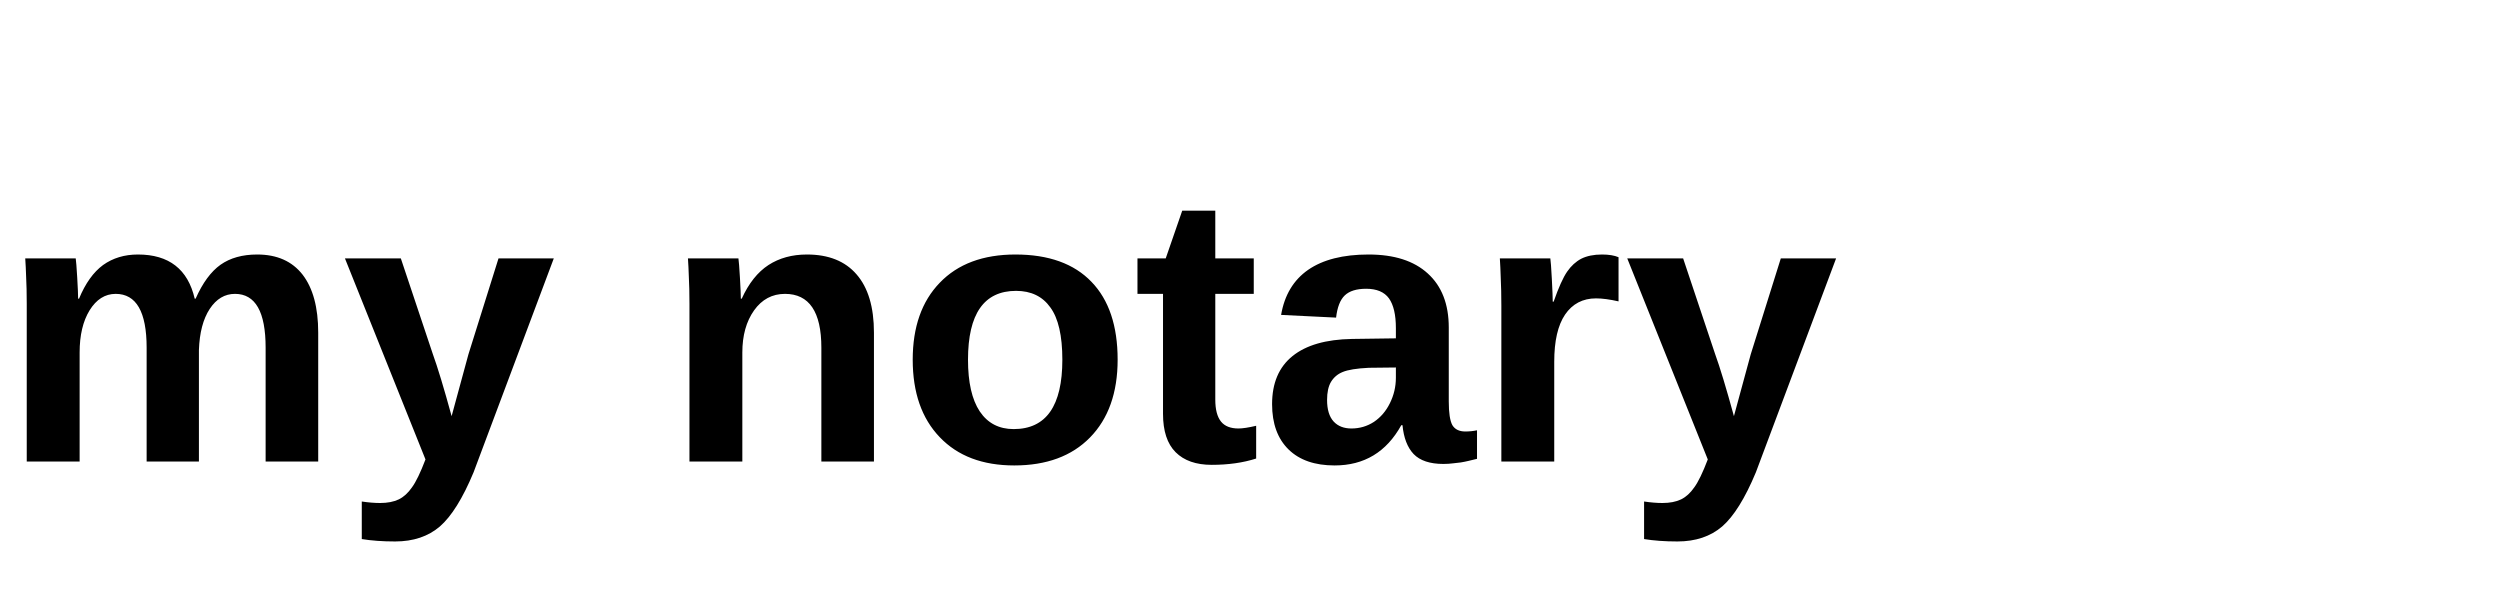
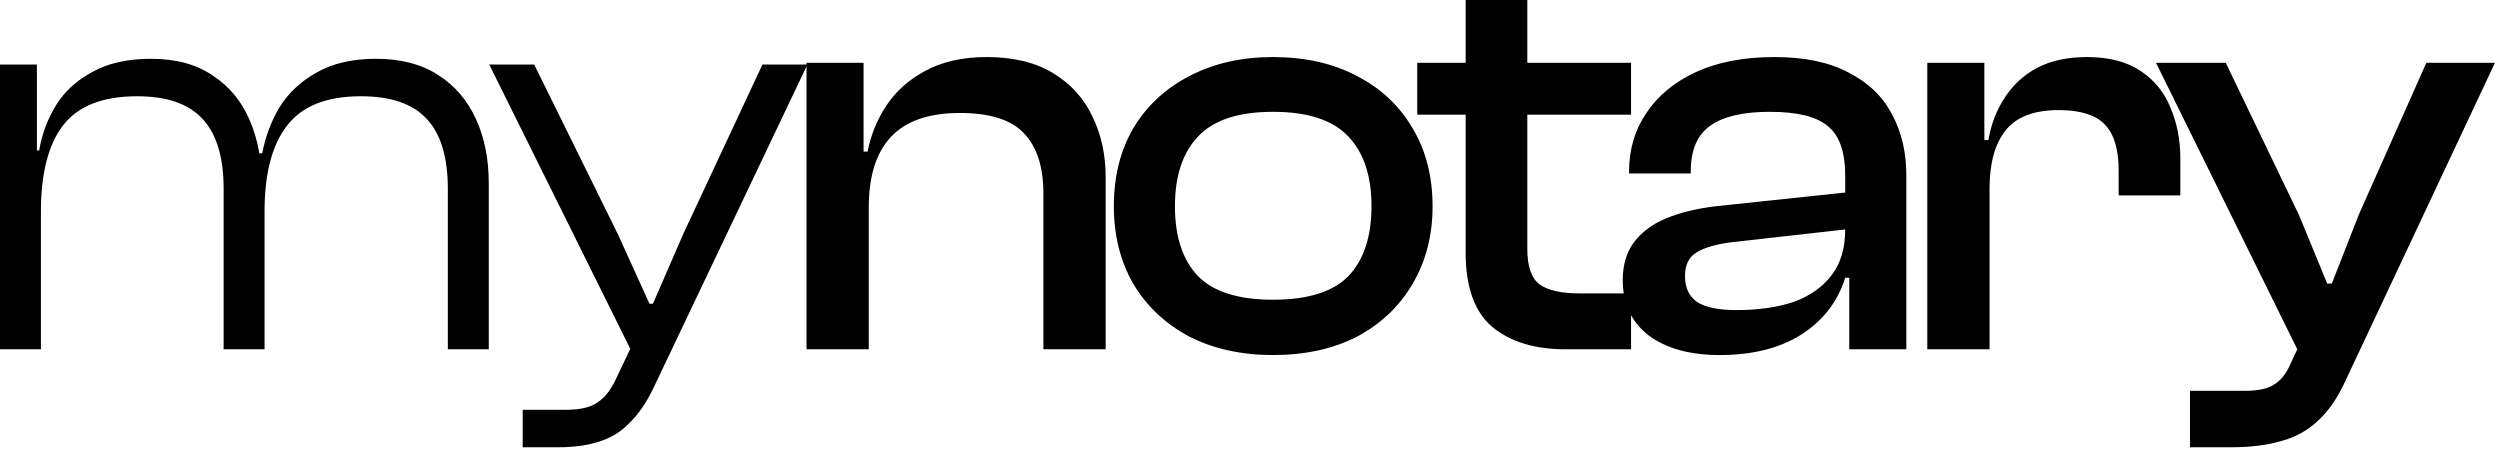
- <svg xmlns="http://www.w3.org/2000/svg" width="130" height="32" viewBox="0 0 130 32" fill="none">
-   <text x="0" y="24" font-family="Arial, sans-serif" font-size="20" font-weight="600" fill="#000000">my notary</text>
+ <svg xmlns="http://www.w3.org/2000/svg" width="347" height="63" viewBox="0 0 347 63" fill="none">
+   <path d="M67.84 48.48H62.16V26.24C62.16 21.867 61.2 18.64 59.28 16.56C57.36 14.427 54.293 13.36 50.08 13.36C45.333 13.36 41.92 14.72 39.84 17.44C37.76 20.107 36.72 24.08 36.72 29.36H35.2L35.04 21.28H36.4C36.827 18.987 37.627 16.853 38.8 14.88C40.027 12.907 41.733 11.307 43.92 10.08C46.16 8.8 48.907 8.16 52.16 8.16C55.627 8.16 58.507 8.907 60.8 10.4C63.147 11.893 64.907 13.947 66.08 16.56C67.253 19.12 67.84 22.08 67.84 25.44V48.48ZM5.68 48.48H-4.86374e-05V8.96H5.12V21.52L5.68 21.92V48.48ZM36.72 48.48H31.04V26.24C31.04 21.867 30.08 18.64 28.16 16.56C26.24 14.427 23.2 13.36 19.04 13.36C14.24 13.36 10.8 14.72 8.72 17.44C6.693 20.107 5.68 24.08 5.68 29.36H4.16L4.08 20.88H5.44C5.813 18.64 6.587 16.56 7.76 14.64C8.933 12.72 10.613 11.173 12.8 10C14.987 8.773 17.707 8.16 20.96 8.16C24.427 8.16 27.28 8.933 29.52 10.48C31.813 11.973 33.52 14.027 34.64 16.64C35.76 19.2 36.32 22.133 36.32 25.44H36.72V48.48ZM77.509 62.08H72.549V56.88H78.549C80.523 56.88 81.989 56.533 82.949 55.84C83.963 55.2 84.843 54.053 85.589 52.4L88.629 46L87.909 49.28L67.909 8.96H74.149L85.749 32.48L90.149 42.16H90.629L94.869 32.4L105.829 8.96H112.069L90.629 54C89.669 55.973 88.576 57.547 87.349 58.72C86.176 59.947 84.789 60.8 83.189 61.28C81.589 61.813 79.696 62.08 77.509 62.08ZM153.464 48.48H144.824V26.88C144.824 23.147 143.917 20.347 142.104 18.48C140.344 16.613 137.384 15.68 133.224 15.68C128.904 15.68 125.704 16.8 123.624 19.04C121.597 21.227 120.584 24.48 120.584 28.8L119.064 28.88L118.664 21.04H120.424C120.85 18.8 121.704 16.693 122.984 14.72C124.317 12.693 126.13 11.067 128.424 9.84C130.77 8.56 133.624 7.92 136.984 7.92C140.664 7.92 143.73 8.667 146.184 10.16C148.637 11.653 150.45 13.653 151.624 16.16C152.85 18.667 153.464 21.467 153.464 24.56V48.48ZM120.584 48.48H111.944V8.72H119.864V21.2L120.584 21.6V48.48ZM176.682 49.28C172.309 49.28 168.442 48.427 165.082 46.72C161.776 44.96 159.189 42.533 157.322 39.44C155.509 36.293 154.602 32.693 154.602 28.64C154.602 24.48 155.509 20.853 157.322 17.76C159.189 14.667 161.776 12.267 165.082 10.56C168.442 8.8 172.309 7.92 176.682 7.92C181.162 7.92 185.056 8.8 188.362 10.56C191.669 12.267 194.229 14.667 196.042 17.76C197.909 20.853 198.842 24.48 198.842 28.64C198.842 32.693 197.909 36.293 196.042 39.44C194.229 42.533 191.669 44.96 188.362 46.72C185.056 48.427 181.162 49.28 176.682 49.28ZM176.682 41.6C181.536 41.6 185.029 40.507 187.162 38.32C189.296 36.08 190.362 32.853 190.362 28.64C190.362 24.427 189.296 21.2 187.162 18.96C185.029 16.667 181.536 15.52 176.682 15.52C171.882 15.52 168.416 16.667 166.282 18.96C164.149 21.2 163.082 24.427 163.082 28.64C163.082 32.853 164.149 36.08 166.282 38.32C168.416 40.507 171.882 41.6 176.682 41.6ZM226.392 48.48H217.272C213.006 48.48 209.619 47.44 207.112 45.36C204.659 43.28 203.432 39.84 203.432 35.04V-2.00272e-05H211.992V34.56C211.992 37.013 212.579 38.667 213.752 39.52C214.926 40.32 216.739 40.72 219.192 40.72H226.392V48.48ZM226.392 15.92H196.712V8.72H226.392V15.92ZM264.597 48.48H256.677V38.24L256.117 38V24.4C256.117 21.093 255.317 18.8 253.717 17.52C252.17 16.187 249.477 15.52 245.637 15.52C241.957 15.52 239.21 16.16 237.397 17.44C235.583 18.72 234.677 20.827 234.677 23.76V24.08H226.117V23.76C226.117 20.72 226.917 18.027 228.517 15.68C230.117 13.28 232.41 11.387 235.397 10C238.437 8.613 242.063 7.92 246.277 7.92C250.49 7.92 253.93 8.64 256.597 10.08C259.317 11.467 261.317 13.387 262.597 15.84C263.93 18.293 264.597 21.12 264.597 24.32V48.48ZM238.677 49.28C234.57 49.28 231.29 48.373 228.837 46.56C226.437 44.693 225.237 42.133 225.237 38.88C225.237 36.8 225.743 35.067 226.757 33.68C227.823 32.24 229.317 31.12 231.237 30.32C233.157 29.52 235.423 28.96 238.037 28.64L256.917 26.64V31.76L240.517 33.6C238.277 33.867 236.597 34.347 235.477 35.04C234.41 35.68 233.877 36.773 233.877 38.32C233.877 39.92 234.437 41.12 235.557 41.92C236.73 42.667 238.543 43.04 240.997 43.04C244.037 43.04 246.677 42.667 248.917 41.92C251.157 41.12 252.917 39.893 254.197 38.24C255.477 36.587 256.117 34.453 256.117 31.84L257.237 32V38.56H256.117C255.05 41.92 252.997 44.56 249.957 46.48C246.97 48.347 243.21 49.28 238.677 49.28ZM276.149 48.48H267.509V8.72H275.429V20L276.149 20.4V48.48ZM276.149 26.16H274.229V19.44H275.989C276.363 17.253 277.109 15.307 278.229 13.6C279.349 11.84 280.843 10.453 282.709 9.44C284.629 8.427 286.949 7.92 289.669 7.92C292.709 7.92 295.189 8.56 297.109 9.84C299.029 11.12 300.416 12.827 301.269 14.96C302.176 17.093 302.629 19.413 302.629 21.92V27.12H294.069V23.6C294.069 20.72 293.429 18.613 292.149 17.28C290.869 15.947 288.736 15.28 285.749 15.28C282.336 15.28 279.883 16.213 278.389 18.08C276.896 19.947 276.149 22.64 276.149 26.16ZM309.656 62.08H303.976V54.24H311.736C313.496 54.24 314.803 53.947 315.656 53.36C316.563 52.827 317.31 51.893 317.896 50.56L320.376 45.2L319.416 49.6L299.256 8.72H308.936L319.096 29.84L323.016 39.36H323.656L327.416 29.76L336.776 8.72H346.296L325.576 52.8C324.51 55.147 323.256 56.987 321.816 58.32C320.376 59.707 318.67 60.667 316.696 61.2C314.723 61.787 312.376 62.08 309.656 62.08Z" fill="black" />
</svg>
